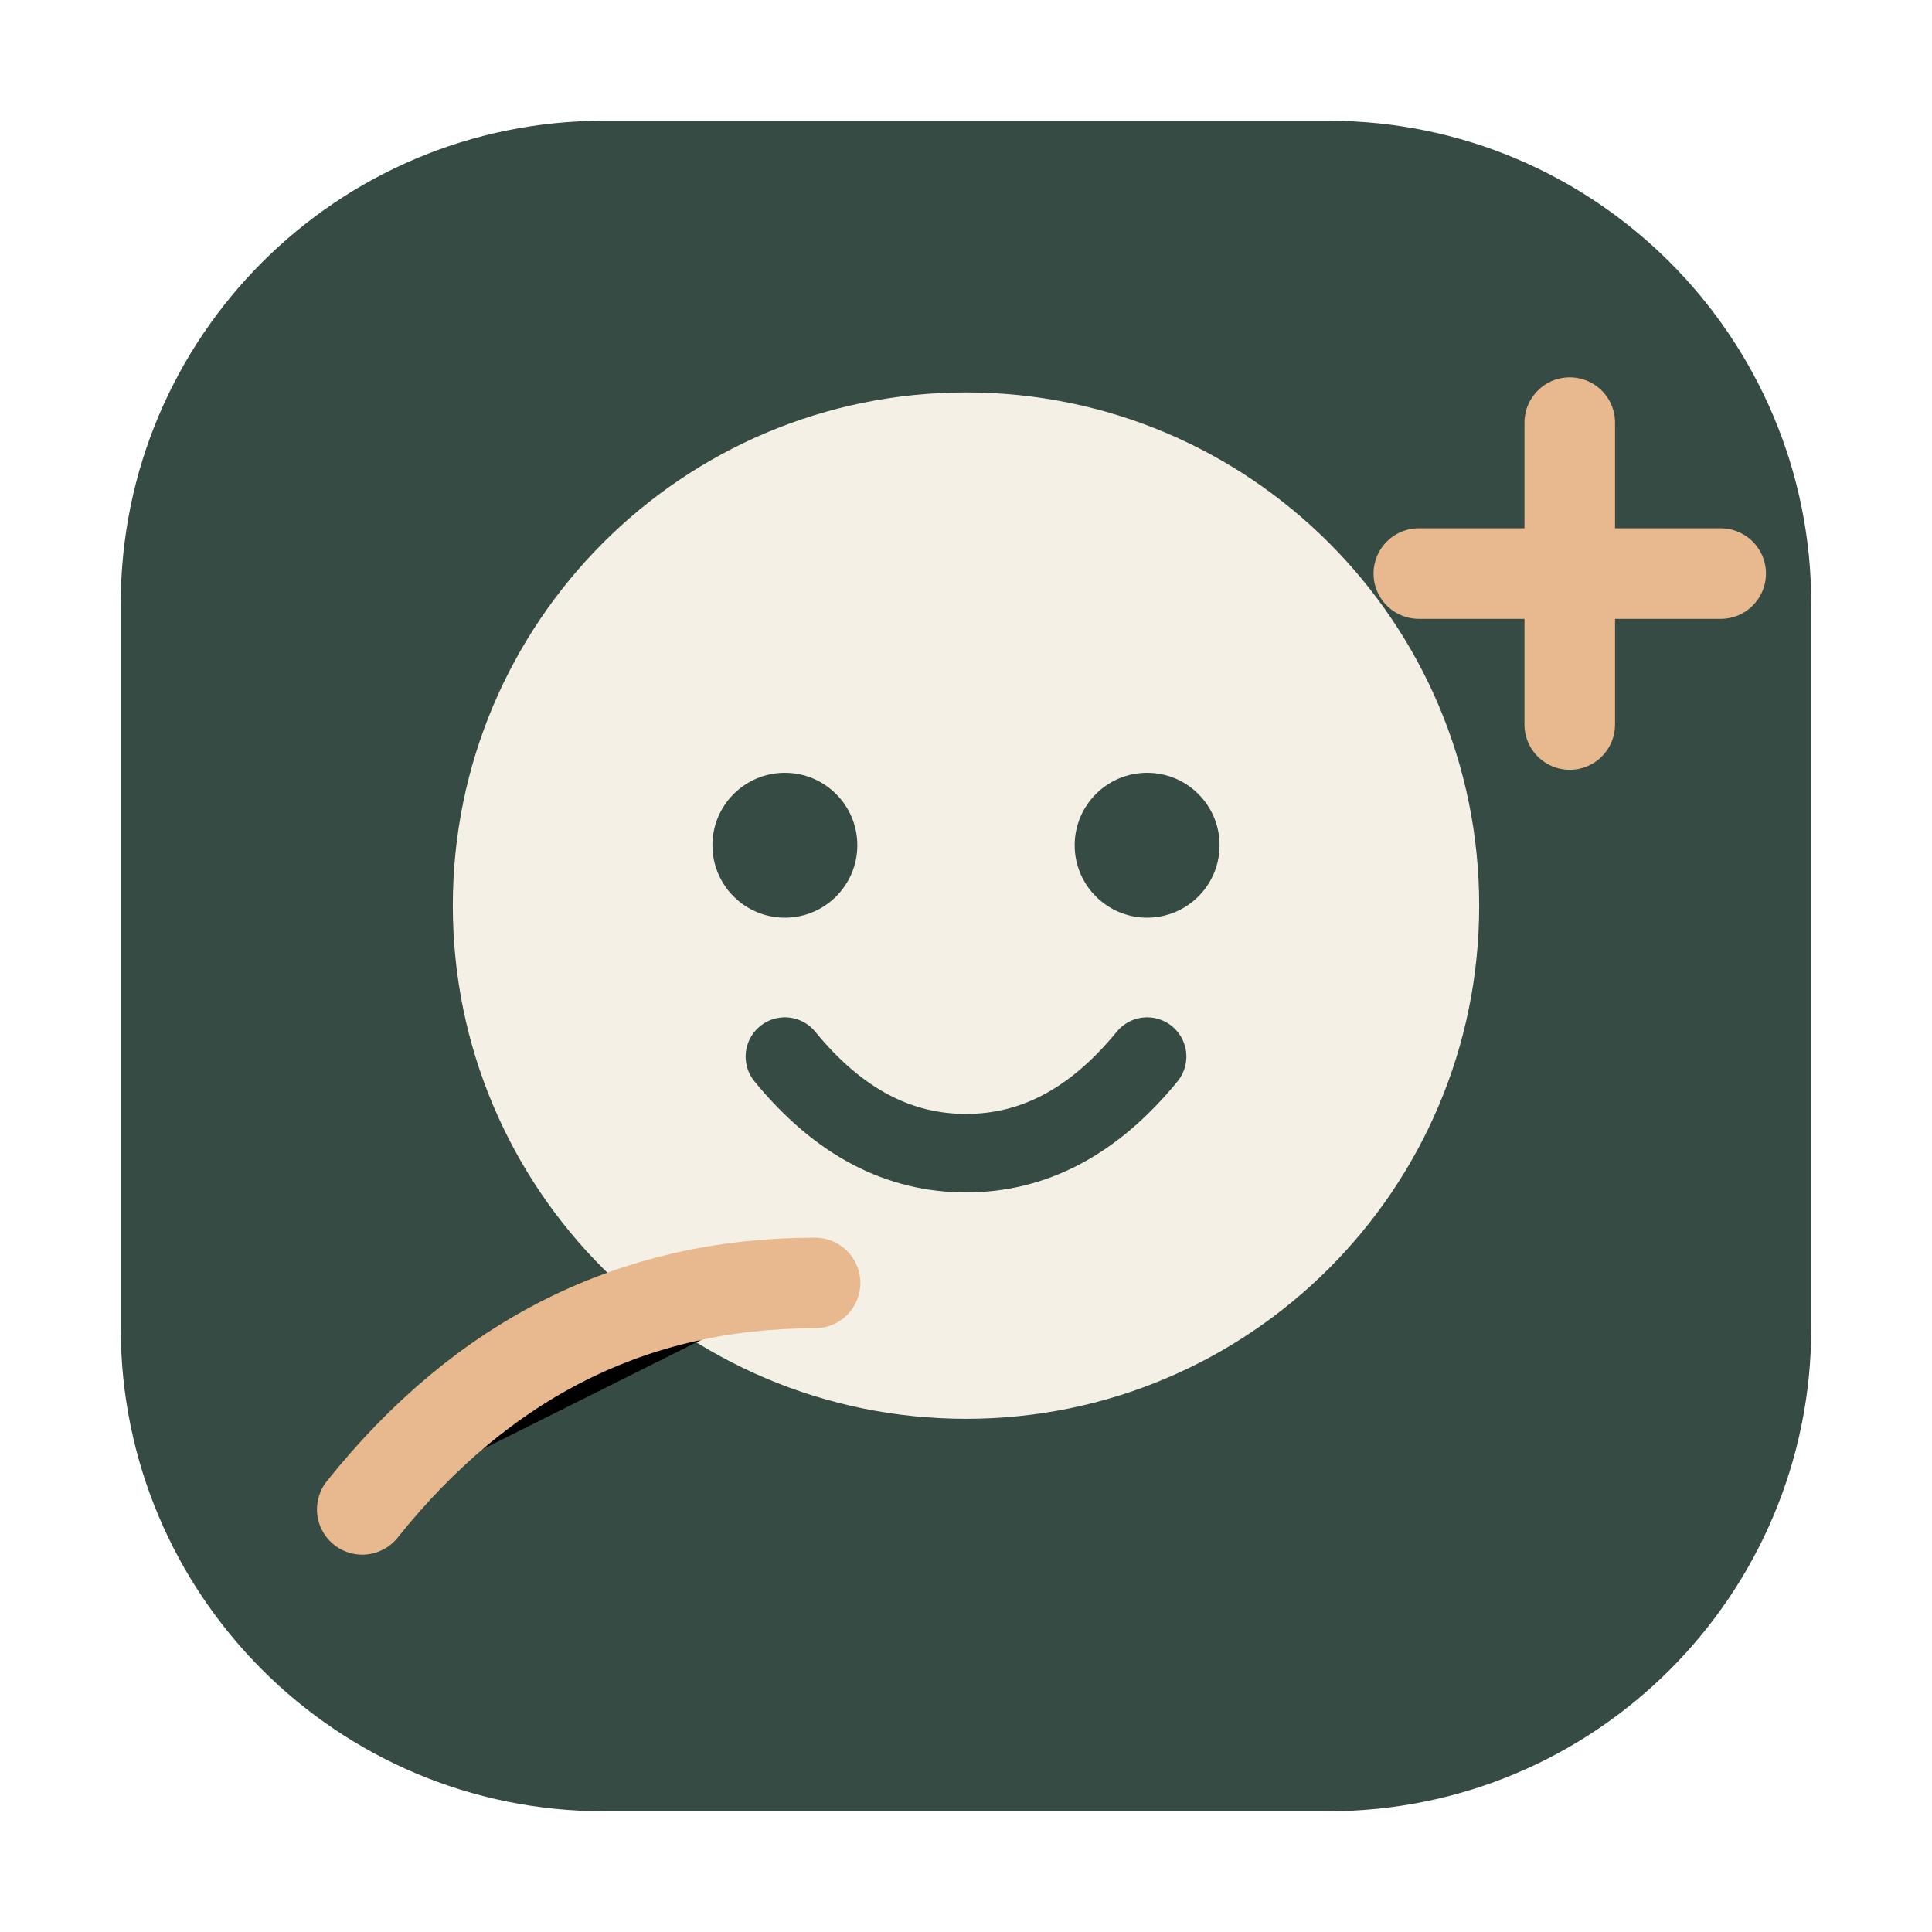
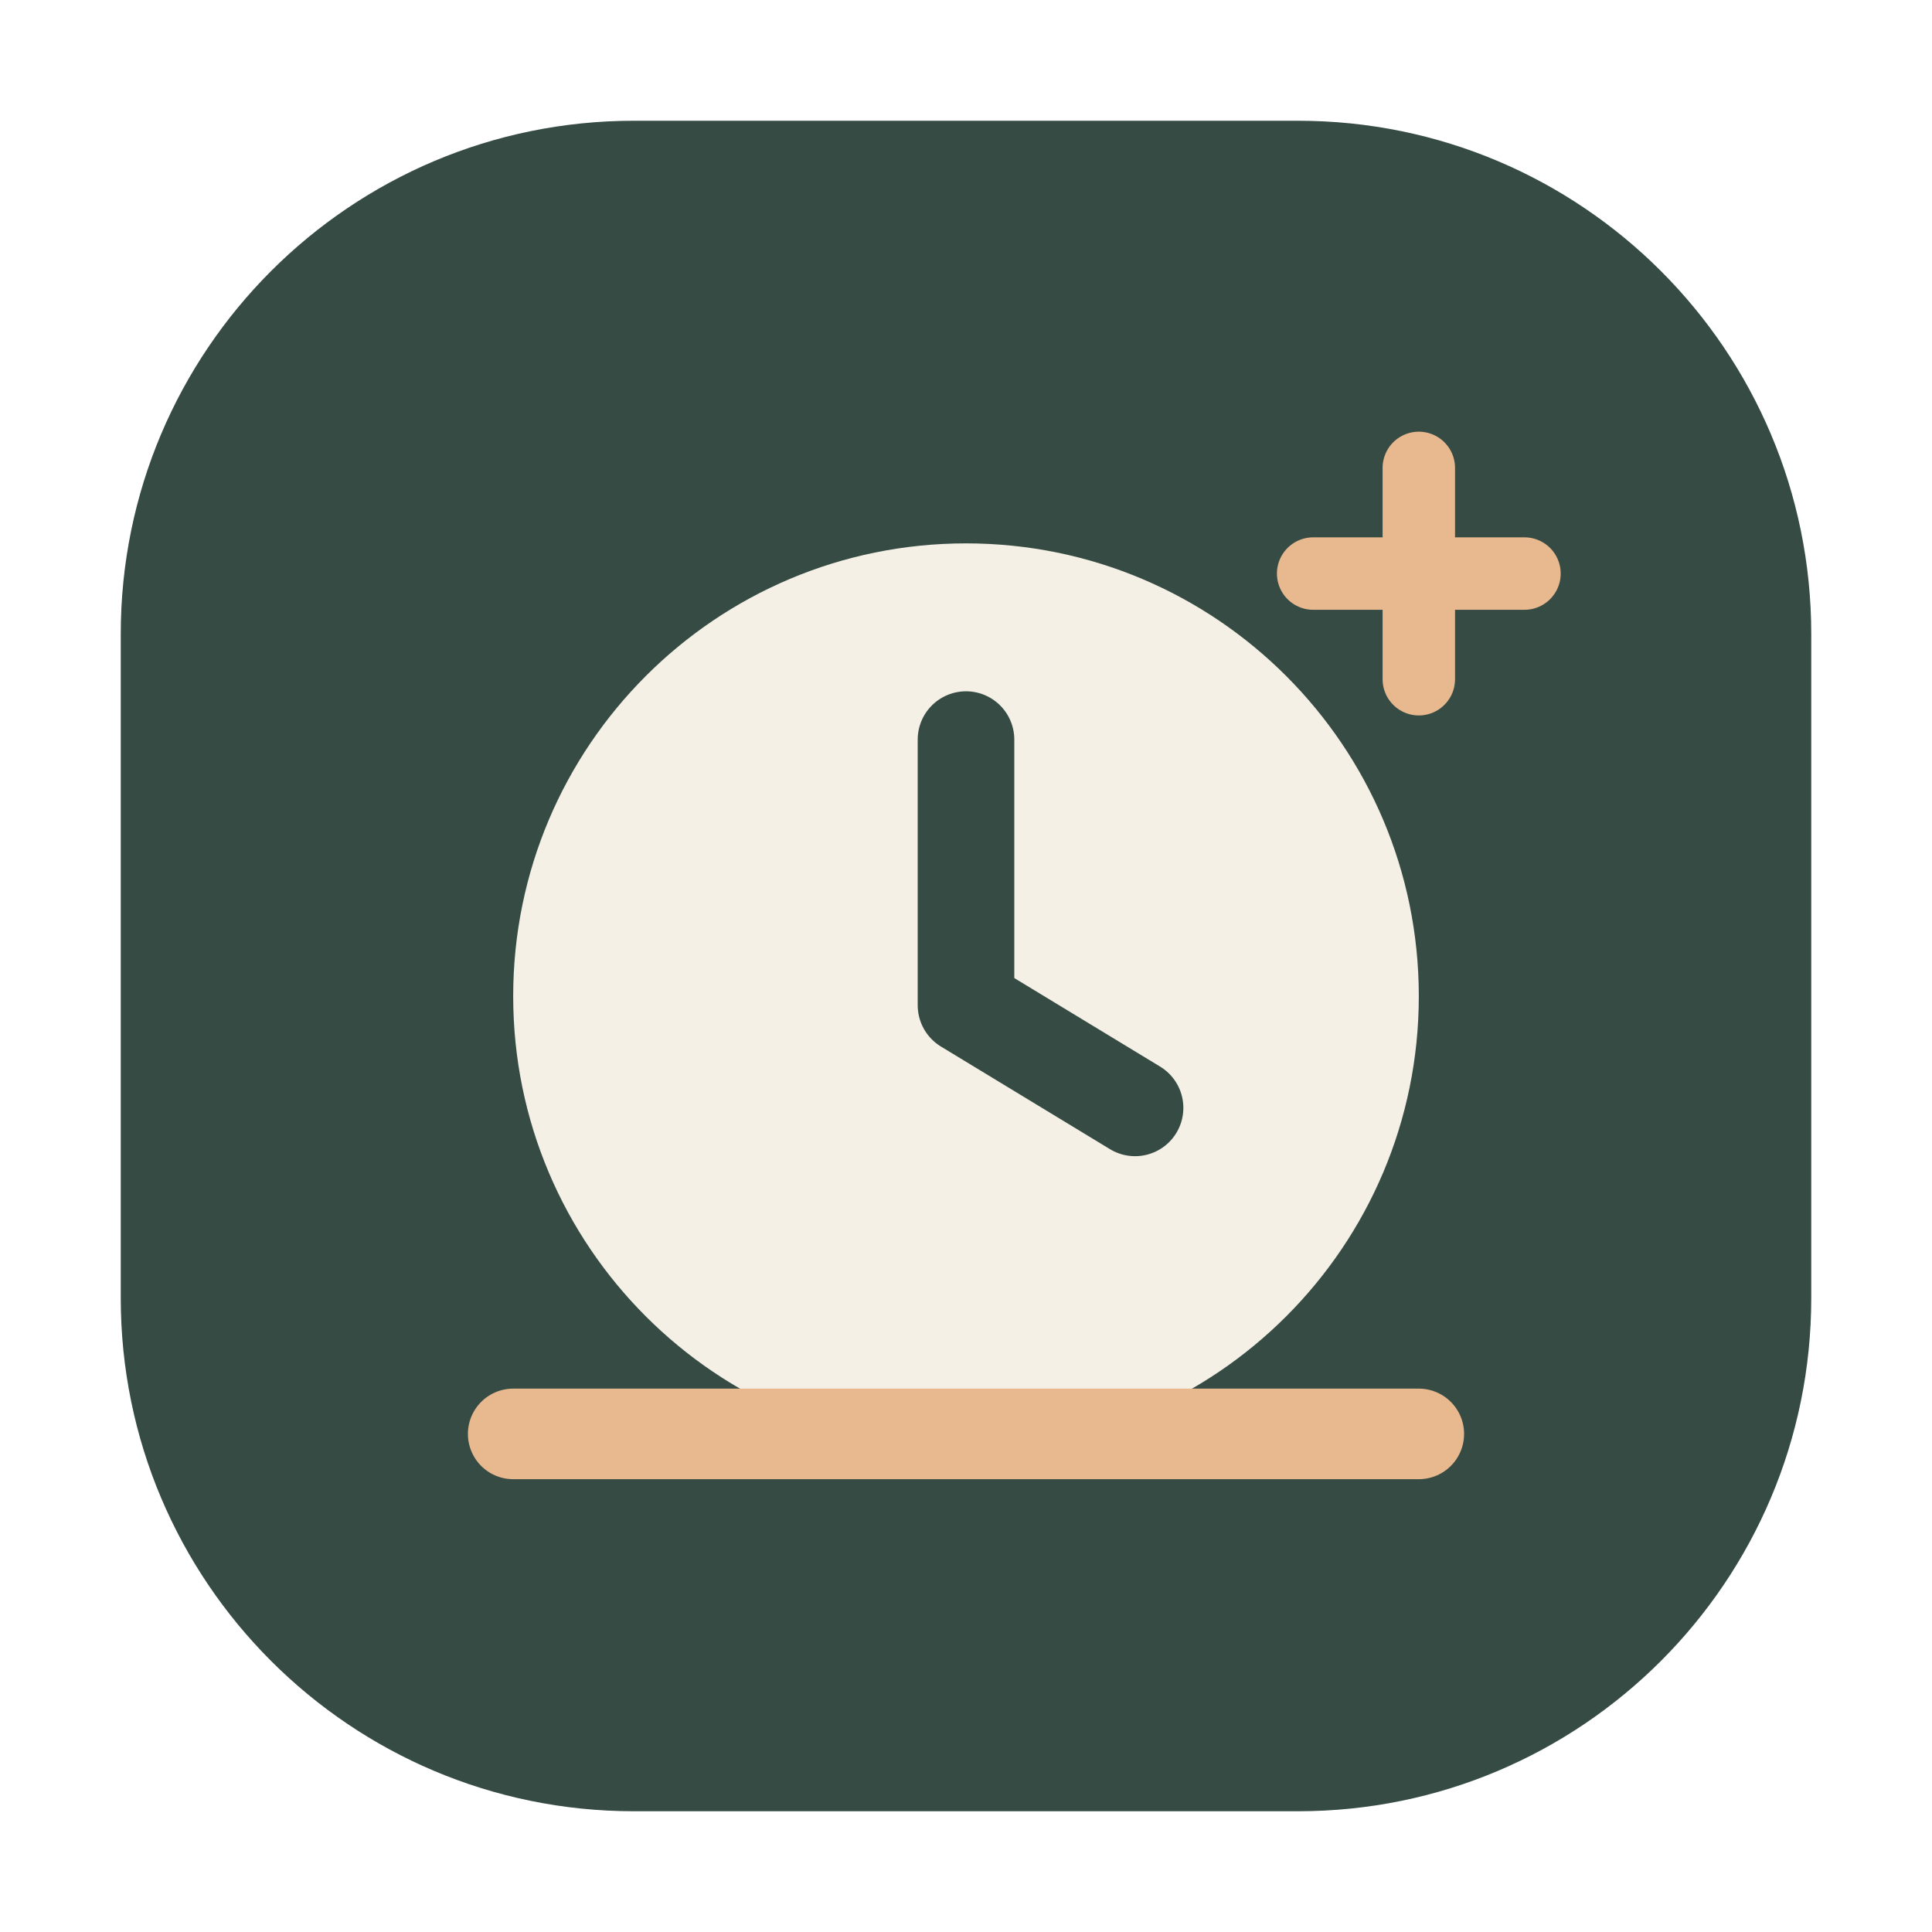
<svg xmlns="http://www.w3.org/2000/svg" viewBox="0 0 64 64">
-   <rect x="4" y="4" width="56" height="56" rx="16" fill="#354B43" />
-   <circle cx="32" cy="30" r="17" fill="#F5F0E6" />
-   <circle cx="26" cy="28" r="2.4" fill="#354B43" />
-   <circle cx="38" cy="28" r="2.4" fill="#354B43" />
-   <path d="M26 35c1.8 2.2 3.8 3.2 6 3.2s4.2-1 6-3.2" stroke="#354B43" stroke-width="2.6" stroke-linecap="round" fill="none" />
-   <path d="M12 50c4-5 9-7.5 15-7.5" stroke="#E8B88F" stroke-width="3" stroke-linecap="round" />
-   <path d="M52 14v10M47 19h10" stroke="#E8B88F" stroke-width="3" stroke-linecap="round" />
+   <rect x="4" y="4" width="56" height="56" rx="17" fill="#354B43" />
+   <circle cx="32" cy="33" r="15" fill="#F5F0E6" />
+   <path d="M32 24.5v8.8l5.6 3.4" stroke="#354B43" stroke-width="3.2" stroke-linecap="round" stroke-linejoin="round" fill="none" />
+   <path d="M17 47.5h30" stroke="#E8B88F" stroke-width="3" stroke-linecap="round" />
+   <path d="M47 15.5v7M43.5 19h7" stroke="#E8B88F" stroke-width="2.4" stroke-linecap="round" />
</svg>
